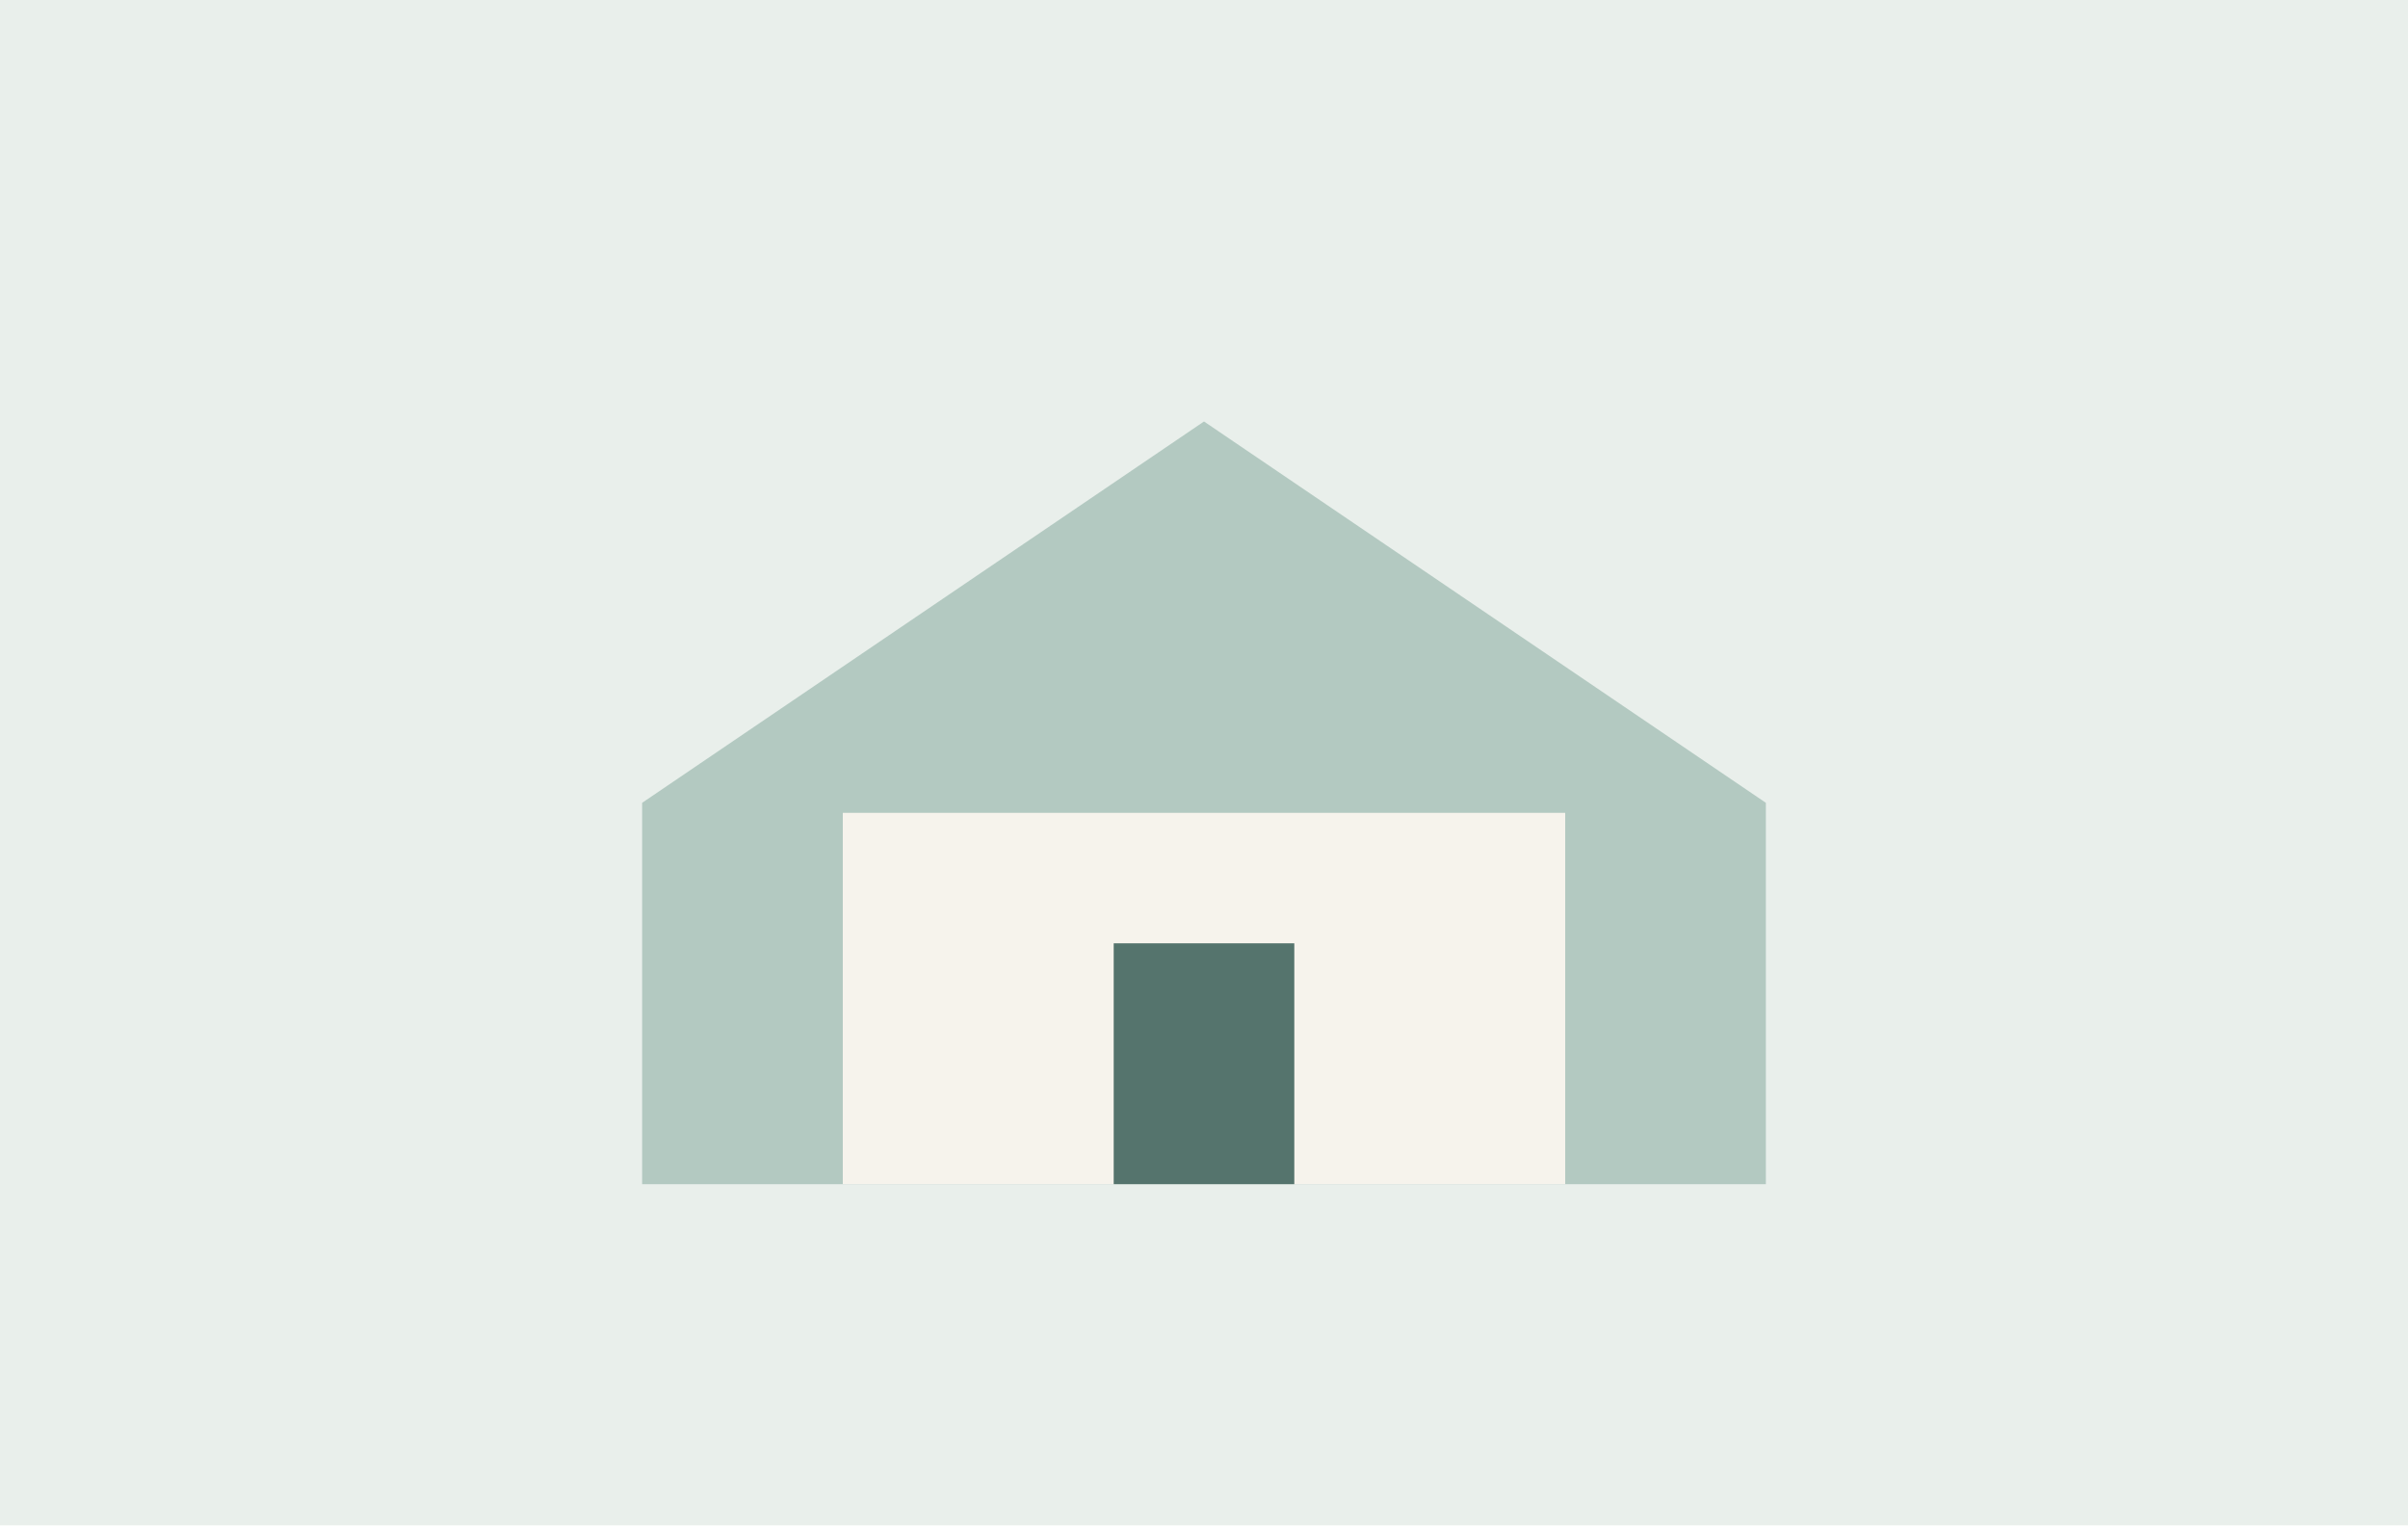
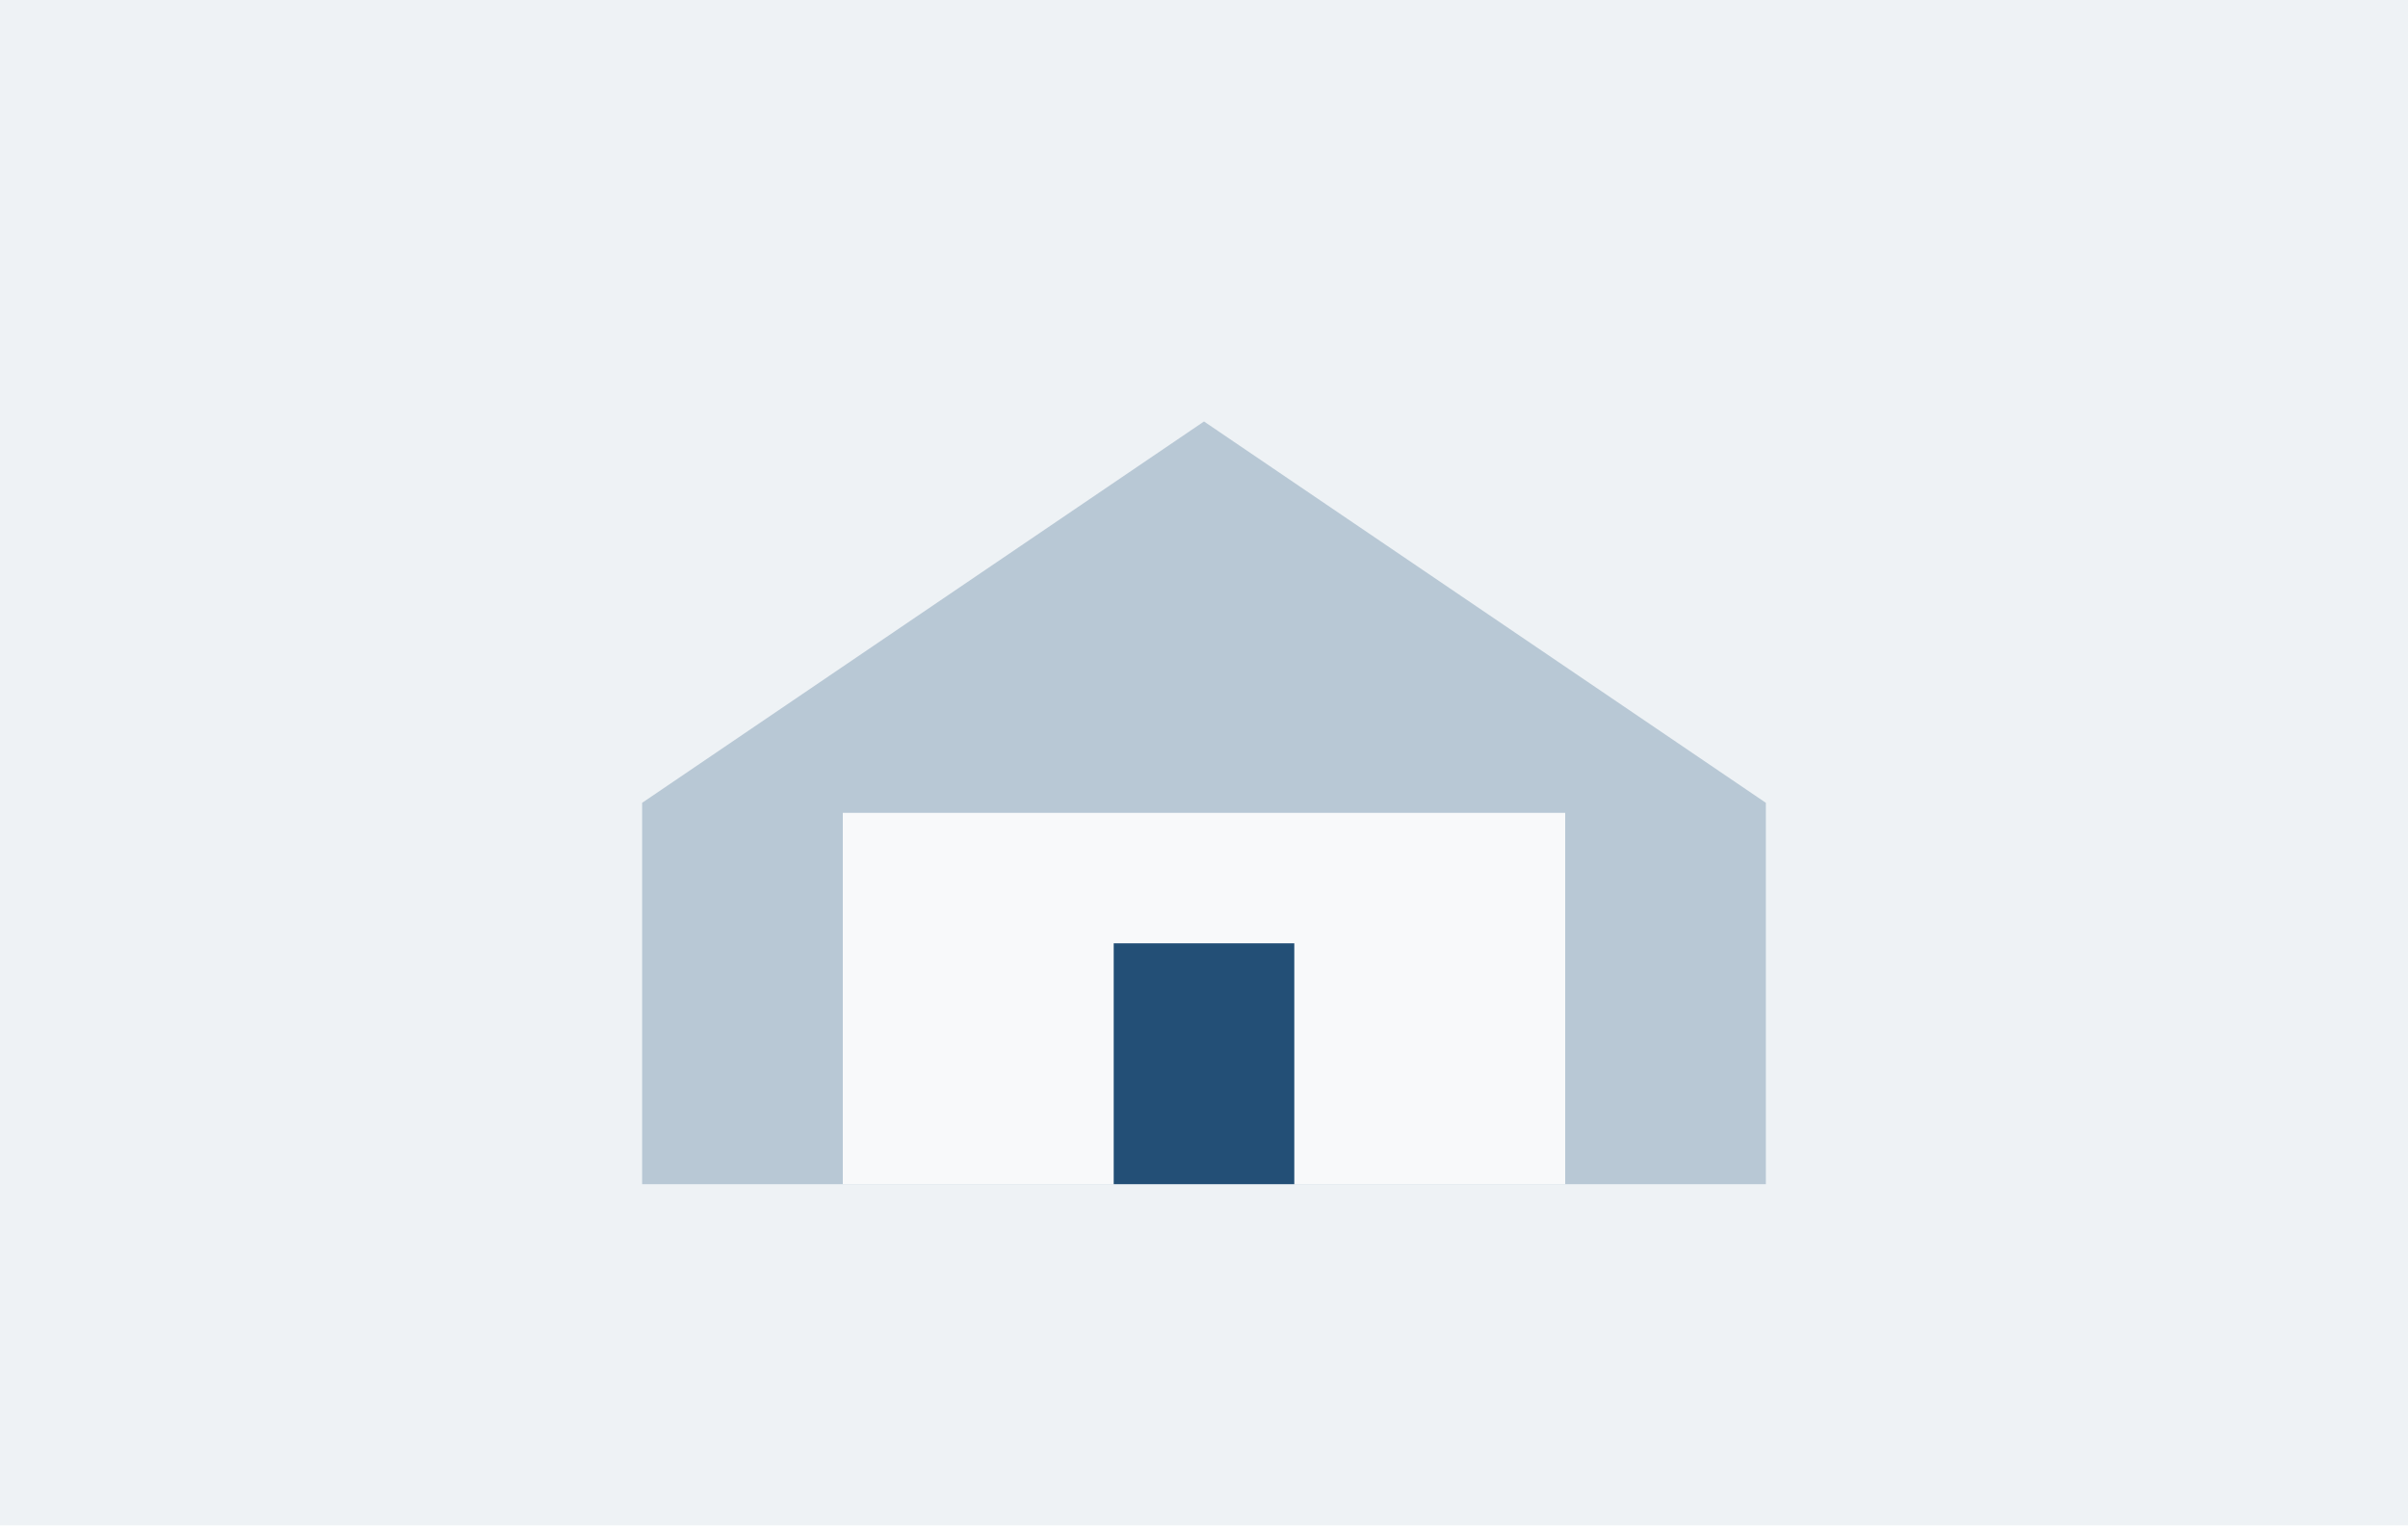
<svg xmlns="http://www.w3.org/2000/svg" width="1200" height="760" viewBox="0 0 1200 760">
-   <rect width="1200" height="760" fill="#e9efeb" />
-   <path d="M320 400L600 210l280 190v190H320z" fill="#b3c9c1" />
-   <path d="M420 405h360v185H420z" fill="#f6f3ec" />
-   <path d="M555 470h90v120h-90z" fill="#55746d" />
+   <rect width="1200" height="760" fill="#eef2f5" />
+   <path d="M320 400L600 210l280 190v190H320z" fill="#b8c8d5" />
+   <path d="M420 405h360v185H420z" fill="#f8f9fa" />
+   <path d="M555 470h90v120h-90z" fill="#234f76" />
</svg>
